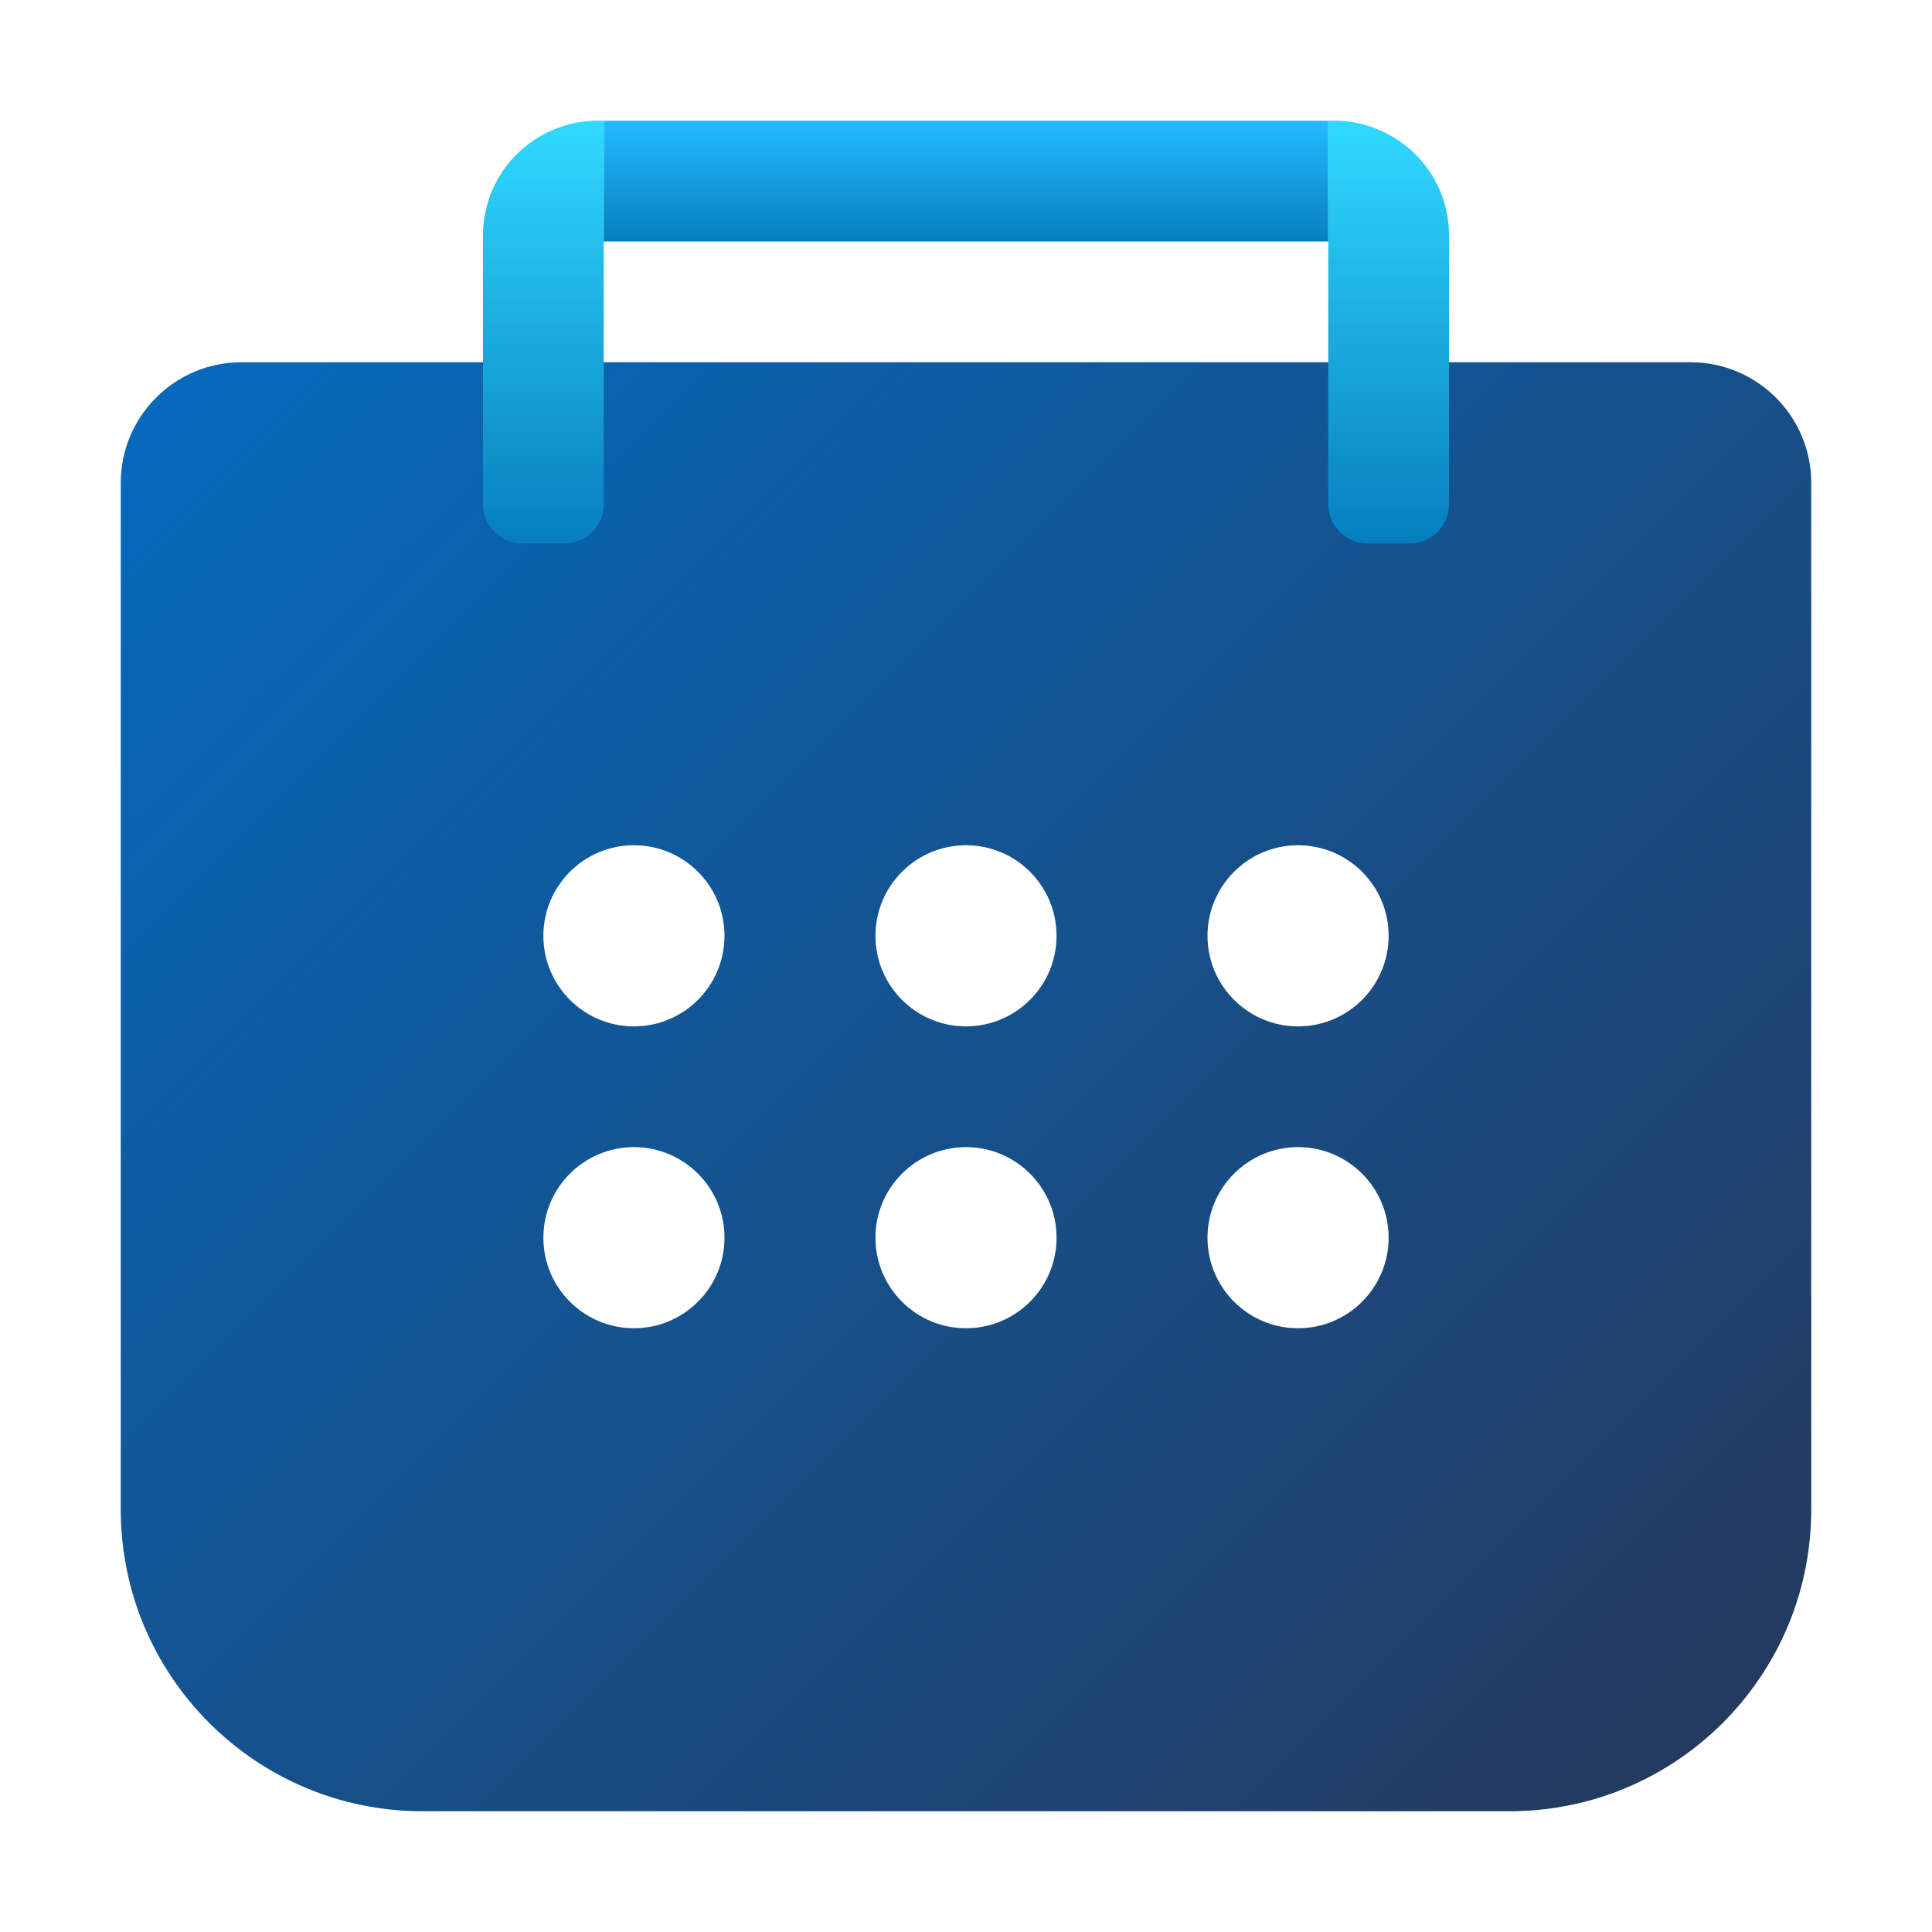
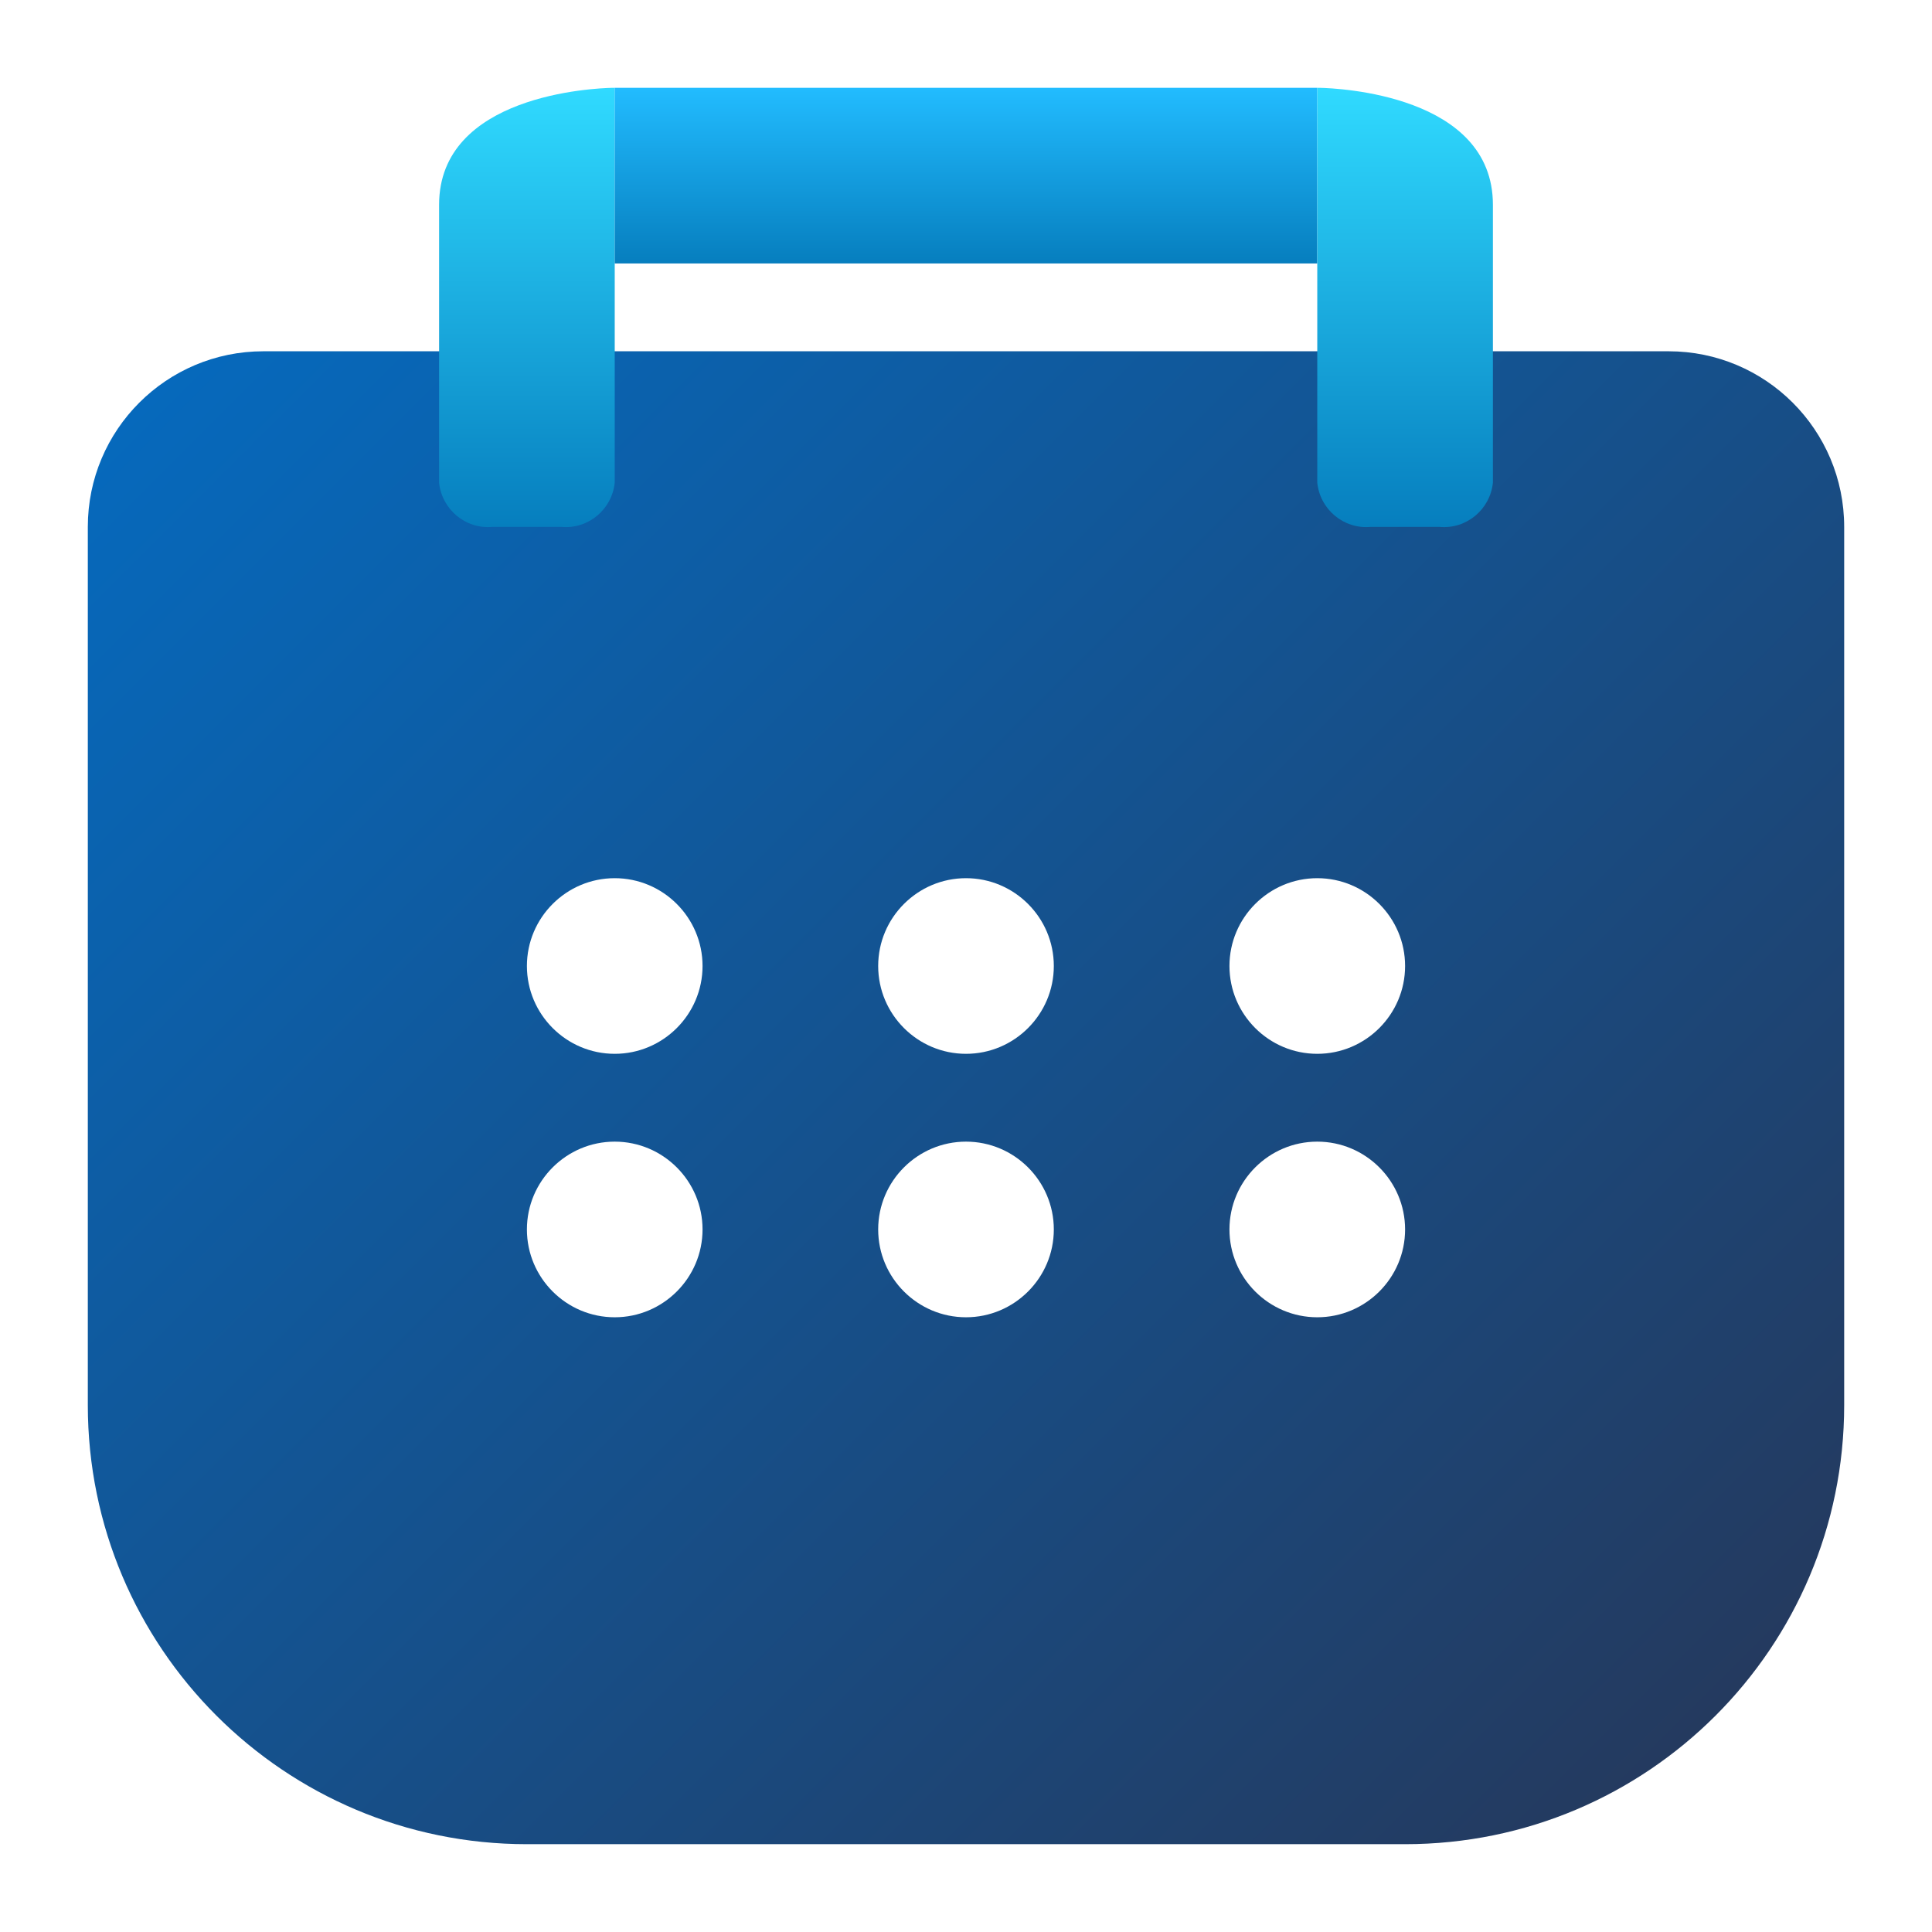
- <svg xmlns="http://www.w3.org/2000/svg" width="32px" height="32px" viewBox="0 0 32 32" version="1.1">
+ <svg xmlns="http://www.w3.org/2000/svg" width="22px" height="22px" viewBox="0 0 22 22" version="1.1">
  <defs>
-     <linearGradient id="linear0" gradientUnits="userSpaceOnUse" x1="4.025" y1="5.146" x2="27.975" y2="29.096">
+     <linearGradient id="linear0" gradientUnits="userSpaceOnUse" x1="2.775" y1="3.396" x2="19.225" y2="19.846">
      <stop offset="0" style="stop-color:rgb(2.353%,41.176%,73.725%);stop-opacity:1;" />
      <stop offset="1" style="stop-color:rgb(14.118%,22.745%,37.255%);stop-opacity:1;" />
    </linearGradient>
-     <linearGradient id="linear1" gradientUnits="userSpaceOnUse" x1="-26.251" y1="30.354" x2="-26.251" y2="28.502" gradientTransform="matrix(3.7796,0,0,-3.7796,108.2197,116.7273)">
+     <linearGradient id="linear1" gradientUnits="userSpaceOnUse" x1="-30.722" y1="24.296" x2="-30.722" y2="22.973" gradientTransform="matrix(3.7796,0,0,-3.7796,122.1178,92.8292)">
      <stop offset="0" style="stop-color:rgb(18.824%,85.49%,100%);stop-opacity:1;" />
      <stop offset="1" style="stop-color:rgb(2.353%,49.412%,74.51%);stop-opacity:1;" />
    </linearGradient>
-     <linearGradient id="linear2" gradientUnits="userSpaceOnUse" x1="16" y1="2" x2="16" y2="4">
+     <linearGradient id="linear2" gradientUnits="userSpaceOnUse" x1="11" y1="1" x2="11" y2="3">
      <stop offset="0" style="stop-color:rgb(13.333%,73.725%,100%);stop-opacity:1;" />
      <stop offset="1" style="stop-color:rgb(2.353%,49.412%,74.51%);stop-opacity:1;" />
    </linearGradient>
-     <linearGradient id="linear3" gradientUnits="userSpaceOnUse" x1="-17.271" y1="30.354" x2="-17.271" y2="28.502" gradientTransform="matrix(-3.7796,0.000000000000000463,-0.000000000000000463,-3.7796,-42.2764,116.7273)">
+     <linearGradient id="linear3" gradientUnits="userSpaceOnUse" x1="-21.742" y1="24.296" x2="-21.742" y2="22.973" gradientTransform="matrix(-3.7796,0.000000000000000463,-0.000000000000000463,-3.7796,-66.1744,92.8292)">
      <stop offset="0" style="stop-color:rgb(18.824%,85.49%,100%);stop-opacity:1;" />
      <stop offset="1" style="stop-color:rgb(2.353%,49.412%,74.51%);stop-opacity:1;" />
    </linearGradient>
  </defs>
  <g id="surface1">
-     <path style=" stroke:none;fill-rule:nonzero;fill:url(#linear0);" d="M 4 6 L 28 6 C 29.105 6 30 6.895 30 8 L 30 25 C 30 27.762 27.762 30 25 30 L 7 30 C 4.238 30 2 27.762 2 25 L 2 8 C 2 6.895 2.895 6 4 6 Z M 4 6 " />
-     <path style=" stroke:none;fill-rule:nonzero;fill:url(#linear1);" d="M 9.977 2 C 9.465 1.98 8.969 2.168 8.598 2.516 C 8.223 2.867 8.008 3.355 8 3.867 L 8 8.293 C 7.973 8.656 8.246 8.973 8.605 9 L 9.395 9 C 9.758 8.973 10.027 8.656 10 8.293 L 10 2 C 10 2 9.992 2 9.977 2 Z M 9.977 2 " />
-     <path style=" stroke:none;fill-rule:nonzero;fill:url(#linear2);" d="M 10 2 L 22 2 L 22 4 L 10 4 Z M 10 2 " />
-     <path style=" stroke:none;fill-rule:nonzero;fill:url(#linear3);" d="M 22.023 2 C 22.535 1.98 23.031 2.168 23.402 2.516 C 23.777 2.867 23.992 3.355 24 3.867 L 24 8.293 C 24.027 8.656 23.758 8.973 23.395 9 L 22.605 9 C 22.242 8.973 21.973 8.656 22 8.293 L 22 2 C 22 2 22.008 2 22.023 2 Z M 22.023 2 " />
-     <path style=" stroke:none;fill-rule:nonzero;fill:rgb(100%,100%,100%);fill-opacity:1;" d="M 12 15.5 C 12 16.328 11.328 17 10.5 17 C 9.672 17 9 16.328 9 15.5 C 9 14.672 9.672 14 10.5 14 C 11.328 14 12 14.672 12 15.5 Z M 12 15.5 " />
-     <path style=" stroke:none;fill-rule:nonzero;fill:rgb(100%,100%,100%);fill-opacity:1;" d="M 17.5 15.5 C 17.5 16.328 16.828 17 16 17 C 15.172 17 14.5 16.328 14.5 15.5 C 14.5 14.672 15.172 14 16 14 C 16.828 14 17.5 14.672 17.5 15.5 Z M 17.5 15.5 " />
-     <path style=" stroke:none;fill-rule:nonzero;fill:rgb(100%,100%,100%);fill-opacity:1;" d="M 23 15.5 C 23 16.328 22.328 17 21.5 17 C 20.672 17 20 16.328 20 15.5 C 20 14.672 20.672 14 21.5 14 C 22.328 14 23 14.672 23 15.5 Z M 23 15.5 " />
-     <path style=" stroke:none;fill-rule:nonzero;fill:rgb(100%,100%,100%);fill-opacity:1;" d="M 12 20.5 C 12 21.328 11.328 22 10.5 22 C 9.672 22 9 21.328 9 20.5 C 9 19.672 9.672 19 10.5 19 C 11.328 19 12 19.672 12 20.5 Z M 12 20.5 " />
-     <path style=" stroke:none;fill-rule:nonzero;fill:rgb(100%,100%,100%);fill-opacity:1;" d="M 17.5 20.5 C 17.5 21.328 16.828 22 16 22 C 15.172 22 14.5 21.328 14.5 20.5 C 14.5 19.672 15.172 19 16 19 C 16.828 19 17.5 19.672 17.5 20.5 Z M 17.5 20.5 " />
-     <path style=" stroke:none;fill-rule:nonzero;fill:rgb(100%,100%,100%);fill-opacity:1;" d="M 23 20.5 C 23 21.328 22.328 22 21.5 22 C 20.672 22 20 21.328 20 20.5 C 20 19.672 20.672 19 21.5 19 C 22.328 19 23 19.672 23 20.5 Z M 23 20.5 " />
+     <path style=" stroke:none;fill-rule:nonzero;fill:url(#linear0);" d="M 3 4 L 19 4 C 20.105 4 21 4.895 21 6 L 21 16 C 21 18.762 18.762 21 16 21 L 6 21 C 3.238 21 1 18.762 1 16 L 1 6 C 1 4.895 1.895 4 3 4 Z M 3 4 " />
+     <path style=" stroke:none;fill-rule:nonzero;fill:url(#linear1);" d="M 6.977 1 C 6.758 1.004 5 1.082 5 2.332 L 5 5.496 C 5.031 5.801 5.301 6.027 5.605 6 L 6.395 6 C 6.699 6.027 6.969 5.801 7 5.496 L 7 1 C 7 1 6.992 1 6.977 1 Z M 6.977 1 " />
+     <path style=" stroke:none;fill-rule:nonzero;fill:url(#linear2);" d="M 7 1 L 15 1 L 15 3 L 7 3 Z M 7 1 " />
+     <path style=" stroke:none;fill-rule:nonzero;fill:url(#linear3);" d="M 15.023 1 C 15.242 1.004 17 1.082 17 2.332 L 17 5.496 C 16.969 5.801 16.699 6.027 16.395 6 L 15.605 6 C 15.301 6.027 15.031 5.801 15 5.496 L 15 1 C 15 1 15.008 1 15.023 1 Z M 15.023 1 " />
+     <path style=" stroke:none;fill-rule:nonzero;fill:rgb(100%,100%,100%);fill-opacity:1;" d="M 8 11 C 8 11.551 7.551 12 7 12 C 6.449 12 6 11.551 6 11 C 6 10.449 6.449 10 7 10 C 7.551 10 8 10.449 8 11 Z M 8 11 " />
+     <path style=" stroke:none;fill-rule:nonzero;fill:rgb(100%,100%,100%);fill-opacity:1;" d="M 12 11 C 12 11.551 11.551 12 11 12 C 10.449 12 10 11.551 10 11 C 10 10.449 10.449 10 11 10 C 11.551 10 12 10.449 12 11 Z M 12 11 " />
+     <path style=" stroke:none;fill-rule:nonzero;fill:rgb(100%,100%,100%);fill-opacity:1;" d="M 16 11 C 16 11.551 15.551 12 15 12 C 14.449 12 14 11.551 14 11 C 14 10.449 14.449 10 15 10 C 15.551 10 16 10.449 16 11 Z M 16 11 " />
+     <path style=" stroke:none;fill-rule:nonzero;fill:rgb(100%,100%,100%);fill-opacity:1;" d="M 8 14 C 8 14.551 7.551 15 7 15 C 6.449 15 6 14.551 6 14 C 6 13.449 6.449 13 7 13 C 7.551 13 8 13.449 8 14 Z M 8 14 " />
+     <path style=" stroke:none;fill-rule:nonzero;fill:rgb(100%,100%,100%);fill-opacity:1;" d="M 12 14 C 12 14.551 11.551 15 11 15 C 10.449 15 10 14.551 10 14 C 10 13.449 10.449 13 11 13 C 11.551 13 12 13.449 12 14 Z M 12 14 " />
+     <path style=" stroke:none;fill-rule:nonzero;fill:rgb(100%,100%,100%);fill-opacity:1;" d="M 16 14 C 16 14.551 15.551 15 15 15 C 14.449 15 14 14.551 14 14 C 14 13.449 14.449 13 15 13 C 15.551 13 16 13.449 16 14 Z M 16 14 " />
  </g>
</svg>
